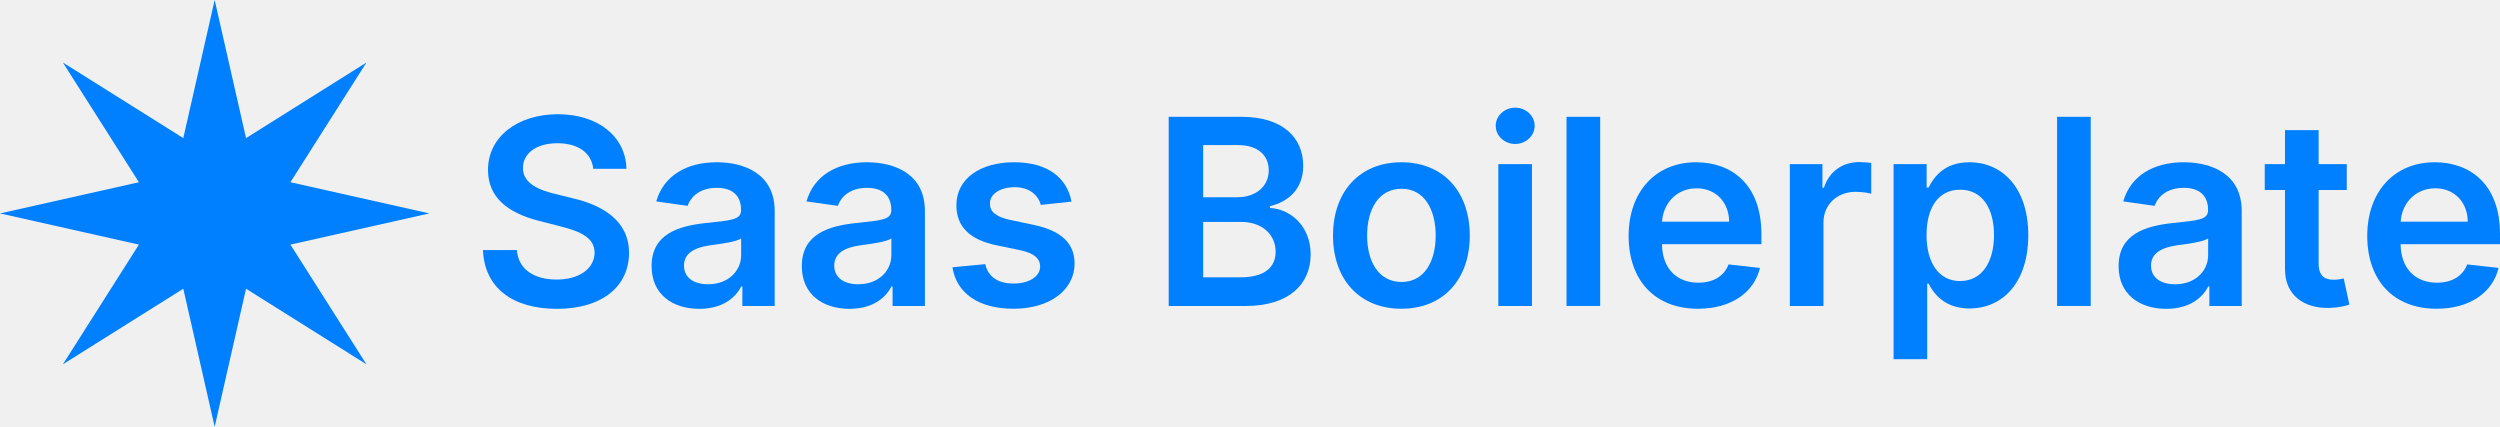
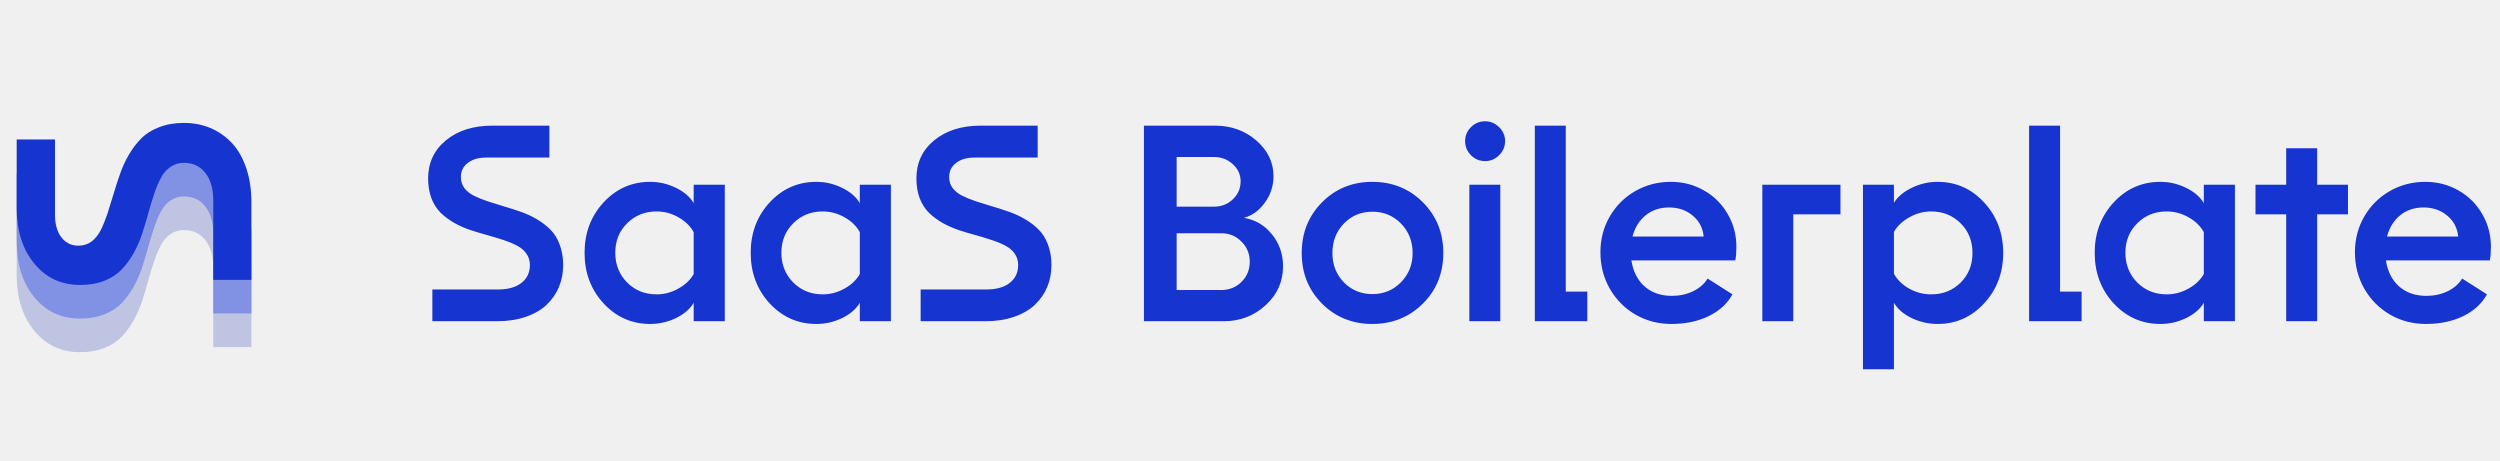
- <svg xmlns="http://www.w3.org/2000/svg" width="164" height="28" viewBox="0 0 164 28" fill="none">
-   <path fill-rule="evenodd" clip-rule="evenodd" d="M14.082 0L16.14 9.06L24.039 4.101L19.051 11.954L28.164 14L19.051 16.046L24.039 23.899L16.14 18.941L14.082 28L12.024 18.941L4.124 23.899L9.113 16.046L0 14L9.113 11.954L4.124 4.101L12.024 9.06L14.082 0Z" fill="#0080FF" />
-   <path d="M38.918 11.074H41.094C41.051 8.978 39.254 7.493 36.596 7.493C33.976 7.493 32.007 8.959 32.013 11.153C32.013 12.934 33.287 13.958 35.341 14.485L36.761 14.849C38.108 15.188 38.998 15.606 39.004 16.57C38.998 17.63 37.986 18.339 36.511 18.339C35.097 18.339 34 17.709 33.909 16.406H31.684C31.776 18.872 33.622 20.26 36.529 20.26C39.522 20.26 41.259 18.775 41.265 16.588C41.259 14.437 39.473 13.455 37.596 13.013L36.426 12.722C35.402 12.48 34.293 12.05 34.305 11.014C34.311 10.08 35.152 9.396 36.566 9.396C37.913 9.396 38.803 10.02 38.918 11.074Z" fill="#0080FF" />
-   <path d="M45.877 20.26C47.346 20.26 48.223 19.575 48.625 18.794H48.699V20.072H50.819V13.843C50.819 11.383 48.802 10.644 47.017 10.644C45.048 10.644 43.536 11.516 43.049 13.213L45.109 13.504C45.328 12.868 45.95 12.322 47.029 12.322C48.053 12.322 48.613 12.843 48.613 13.758V13.795C48.613 14.425 47.949 14.455 46.297 14.631C44.481 14.825 42.744 15.364 42.744 17.46C42.744 19.29 44.091 20.26 45.877 20.26ZM46.45 18.648C45.529 18.648 44.871 18.23 44.871 17.424C44.871 16.582 45.609 16.23 46.596 16.091C47.175 16.012 48.333 15.867 48.619 15.637V16.733C48.619 17.77 47.778 18.648 46.45 18.648Z" fill="#0080FF" />
-   <path d="M55.732 20.26C57.2 20.26 58.078 19.575 58.48 18.794H58.553V20.072H60.674V13.843C60.674 11.383 58.657 10.644 56.871 10.644C54.903 10.644 53.391 11.516 52.904 13.213L54.964 13.504C55.183 12.868 55.805 12.322 56.883 12.322C57.907 12.322 58.468 12.843 58.468 13.758V13.795C58.468 14.425 57.804 14.455 56.152 14.631C54.336 14.825 52.599 15.364 52.599 17.46C52.599 19.29 53.946 20.26 55.732 20.26ZM56.305 18.648C55.384 18.648 54.726 18.23 54.726 17.424C54.726 16.582 55.464 16.23 56.451 16.091C57.03 16.012 58.188 15.867 58.474 15.637V16.733C58.474 17.77 57.633 18.648 56.305 18.648Z" fill="#0080FF" />
-   <path d="M70.292 13.225C69.987 11.65 68.719 10.644 66.525 10.644C64.27 10.644 62.734 11.747 62.74 13.467C62.734 14.825 63.575 15.722 65.373 16.091L66.97 16.424C67.829 16.612 68.232 16.957 68.232 17.485C68.232 18.121 67.537 18.6 66.489 18.6C65.477 18.6 64.819 18.163 64.63 17.327L62.478 17.533C62.753 19.242 64.197 20.254 66.495 20.254C68.835 20.254 70.487 19.048 70.493 17.285C70.487 15.958 69.627 15.146 67.86 14.764L66.263 14.425C65.312 14.213 64.934 13.886 64.941 13.346C64.934 12.716 65.635 12.28 66.556 12.28C67.573 12.28 68.11 12.831 68.28 13.443L70.292 13.225Z" fill="#0080FF" />
-   <path d="M76.666 20.072H81.719C84.577 20.072 85.979 18.624 85.979 16.691C85.979 14.813 84.638 13.71 83.309 13.643V13.522C84.528 13.237 85.491 12.389 85.491 10.88C85.491 9.032 84.151 7.663 81.445 7.663H76.666V20.072ZM78.927 18.194V14.558H81.42C82.816 14.558 83.681 15.406 83.681 16.515C83.681 17.503 82.999 18.194 81.359 18.194H78.927ZM78.927 12.94V9.517H81.213C82.542 9.517 83.23 10.214 83.23 11.171C83.23 12.262 82.341 12.94 81.164 12.94H78.927Z" fill="#0080FF" />
-   <path d="M91.932 20.254C94.674 20.254 96.417 18.333 96.417 15.455C96.417 12.571 94.674 10.644 91.932 10.644C89.189 10.644 87.446 12.571 87.446 15.455C87.446 18.333 89.189 20.254 91.932 20.254ZM91.944 18.497C90.426 18.497 89.683 17.151 89.683 15.449C89.683 13.746 90.426 12.383 91.944 12.383C93.437 12.383 94.181 13.746 94.181 15.449C94.181 17.151 93.437 18.497 91.944 18.497Z" fill="#0080FF" />
-   <path d="M98.29 20.072H100.496V10.765H98.29V20.072ZM99.399 9.444C100.1 9.444 100.673 8.911 100.673 8.257C100.673 7.596 100.1 7.063 99.399 7.063C98.692 7.063 98.119 7.596 98.119 8.257C98.119 8.911 98.692 9.444 99.399 9.444Z" fill="#0080FF" />
-   <path d="M104.971 7.663H102.765V20.072H104.971V7.663Z" fill="#0080FF" />
-   <path d="M111.384 20.254C113.566 20.254 115.065 19.193 115.455 17.576L113.395 17.345C113.097 18.133 112.365 18.545 111.415 18.545C109.988 18.545 109.044 17.612 109.026 16.018H115.547V15.346C115.547 12.08 113.572 10.644 111.268 10.644C108.587 10.644 106.838 12.601 106.838 15.473C106.838 18.394 108.562 20.254 111.384 20.254ZM109.032 14.54C109.099 13.352 109.982 12.353 111.299 12.353C112.566 12.353 113.42 13.274 113.432 14.54H109.032Z" fill="#0080FF" />
-   <path d="M117.413 20.072H119.619V14.601C119.619 13.419 120.515 12.583 121.728 12.583C122.1 12.583 122.563 12.649 122.752 12.71V10.692C122.551 10.656 122.203 10.632 121.96 10.632C120.887 10.632 119.991 11.238 119.65 12.316H119.552V10.765H117.413V20.072Z" fill="#0080FF" />
-   <path d="M124.218 23.562H126.424V18.606H126.515C126.863 19.284 127.588 20.235 129.197 20.235C131.403 20.235 133.055 18.497 133.055 15.431C133.055 12.328 131.354 10.644 129.191 10.644C127.539 10.644 126.851 11.632 126.515 12.304H126.387V10.765H124.218V23.562ZM126.381 15.418C126.381 13.613 127.161 12.444 128.581 12.444C130.05 12.444 130.806 13.686 130.806 15.418C130.806 17.164 130.038 18.436 128.581 18.436C127.174 18.436 126.381 17.224 126.381 15.418Z" fill="#0080FF" />
-   <path d="M137.15 7.663H134.944V20.072H137.15V7.663Z" fill="#0080FF" />
-   <path d="M142.113 20.26C143.582 20.26 144.459 19.575 144.861 18.794H144.935V20.072H147.056V13.843C147.056 11.383 145.038 10.644 143.253 10.644C141.284 10.644 139.773 11.516 139.285 13.213L141.345 13.504C141.564 12.868 142.186 12.322 143.265 12.322C144.289 12.322 144.849 12.843 144.849 13.758V13.795C144.849 14.425 144.185 14.455 142.533 14.631C140.717 14.825 138.98 15.364 138.98 17.46C138.98 19.29 140.327 20.26 142.113 20.26ZM142.686 18.648C141.765 18.648 141.107 18.23 141.107 17.424C141.107 16.582 141.845 16.23 142.832 16.091C143.411 16.012 144.569 15.867 144.855 15.637V16.733C144.855 17.77 144.014 18.648 142.686 18.648Z" fill="#0080FF" />
-   <path d="M153.948 10.765H152.102V8.535H149.896V10.765H148.567V12.462H149.896V17.636C149.883 19.387 151.163 20.248 152.821 20.199C153.449 20.181 153.881 20.06 154.119 19.981L153.747 18.266C153.625 18.297 153.376 18.351 153.101 18.351C152.547 18.351 152.102 18.157 152.102 17.273V12.462H153.948V10.765Z" fill="#0080FF" />
-   <path d="M159.837 20.254C162.019 20.254 163.518 19.193 163.908 17.576L161.849 17.345C161.55 18.133 160.819 18.545 159.868 18.545C158.442 18.545 157.497 17.612 157.479 16.018H164V15.346C164 12.08 162.025 10.644 159.722 10.644C157.04 10.644 155.291 12.601 155.291 15.473C155.291 18.394 157.016 20.254 159.837 20.254ZM157.485 14.54C157.552 13.352 158.436 12.353 159.752 12.353C161.02 12.353 161.873 13.274 161.885 14.54H157.485Z" fill="#0080FF" />
+ <svg xmlns="http://www.w3.org/2000/svg" width="179" height="33" viewBox="0 0 179 33" fill="none">
+   <g clip-path="url(#clip0_301_8386)">
+     <path d="M35.254 8.996H39.336V11.281H34.834C34.274 11.281 33.828 11.408 33.496 11.662C33.164 11.916 32.998 12.255 32.998 12.678C32.998 12.971 33.079 13.231 33.242 13.459C33.411 13.68 33.636 13.863 33.916 14.006C34.203 14.149 34.528 14.283 34.893 14.406C35.264 14.523 35.651 14.644 36.055 14.768C36.458 14.885 36.862 15.015 37.266 15.158C37.669 15.295 38.053 15.471 38.418 15.685C38.789 15.9 39.115 16.148 39.395 16.428C39.681 16.708 39.906 17.066 40.068 17.502C40.238 17.938 40.322 18.43 40.322 18.977C40.322 19.543 40.221 20.067 40.02 20.549C39.818 21.031 39.522 21.457 39.131 21.828C38.747 22.193 38.249 22.479 37.637 22.688C37.031 22.896 36.344 23 35.576 23H30.957V20.725H35.674C36.383 20.725 36.937 20.568 37.334 20.256C37.738 19.943 37.94 19.517 37.94 18.977C37.94 18.664 37.855 18.391 37.685 18.156C37.523 17.922 37.301 17.733 37.022 17.59C36.742 17.44 36.419 17.307 36.055 17.189C35.69 17.066 35.306 16.949 34.902 16.838C34.499 16.727 34.095 16.607 33.691 16.477C33.288 16.34 32.904 16.171 32.539 15.969C32.175 15.76 31.852 15.523 31.572 15.256C31.292 14.982 31.068 14.637 30.898 14.221C30.736 13.797 30.654 13.316 30.654 12.775C30.654 11.656 31.078 10.747 31.924 10.051C32.777 9.348 33.887 8.996 35.254 8.996ZM49.668 13.225H51.895V23H49.668V21.682C49.408 22.124 48.984 22.489 48.398 22.775C47.819 23.055 47.204 23.195 46.553 23.195C45.238 23.195 44.124 22.704 43.213 21.721C42.308 20.738 41.855 19.53 41.855 18.098C41.855 16.678 42.308 15.477 43.213 14.494C44.124 13.511 45.238 13.02 46.553 13.02C47.197 13.02 47.812 13.163 48.398 13.449C48.984 13.736 49.408 14.1 49.668 14.543V13.225ZM47.012 21.076C47.559 21.076 48.076 20.939 48.565 20.666C49.059 20.393 49.427 20.044 49.668 19.621V16.623C49.427 16.187 49.062 15.832 48.574 15.559C48.086 15.279 47.565 15.139 47.012 15.139C46.172 15.139 45.469 15.422 44.902 15.988C44.336 16.548 44.053 17.251 44.053 18.098C44.053 18.944 44.336 19.654 44.902 20.227C45.469 20.793 46.172 21.076 47.012 21.076ZM61.562 13.225H63.789V23H61.562V21.682C61.302 22.124 60.879 22.489 60.293 22.775C59.714 23.055 59.098 23.195 58.447 23.195C57.132 23.195 56.019 22.704 55.107 21.721C54.203 20.738 53.75 19.53 53.75 18.098C53.75 16.678 54.203 15.477 55.107 14.494C56.019 13.511 57.132 13.02 58.447 13.02C59.092 13.02 59.707 13.163 60.293 13.449C60.879 13.736 61.302 14.1 61.562 14.543V13.225ZM58.906 21.076C59.453 21.076 59.971 20.939 60.459 20.666C60.954 20.393 61.322 20.044 61.562 19.621V16.623C61.322 16.187 60.957 15.832 60.469 15.559C59.98 15.279 59.46 15.139 58.906 15.139C58.066 15.139 57.363 15.422 56.797 15.988C56.23 16.548 55.947 17.251 55.947 18.098C55.947 18.944 56.23 19.654 56.797 20.227C57.363 20.793 58.066 21.076 58.906 21.076ZM70.215 8.996H74.297V11.281H69.795C69.235 11.281 68.789 11.408 68.457 11.662C68.125 11.916 67.959 12.255 67.959 12.678C67.959 12.971 68.04 13.231 68.203 13.459C68.372 13.68 68.597 13.863 68.877 14.006C69.163 14.149 69.489 14.283 69.853 14.406C70.225 14.523 70.612 14.644 71.016 14.768C71.419 14.885 71.823 15.015 72.227 15.158C72.63 15.295 73.014 15.471 73.379 15.685C73.75 15.9 74.076 16.148 74.356 16.428C74.642 16.708 74.867 17.066 75.029 17.502C75.199 17.938 75.283 18.43 75.283 18.977C75.283 19.543 75.182 20.067 74.981 20.549C74.779 21.031 74.482 21.457 74.092 21.828C73.708 22.193 73.21 22.479 72.598 22.688C71.992 22.896 71.305 23 70.537 23H65.918V20.725H70.635C71.344 20.725 71.898 20.568 72.295 20.256C72.699 19.943 72.9 19.517 72.9 18.977C72.9 18.664 72.816 18.391 72.647 18.156C72.484 17.922 72.262 17.733 71.982 17.59C71.703 17.44 71.38 17.307 71.016 17.189C70.651 17.066 70.267 16.949 69.863 16.838C69.46 16.727 69.056 16.607 68.652 16.477C68.249 16.34 67.865 16.171 67.5 15.969C67.135 15.76 66.813 15.523 66.533 15.256C66.253 14.982 66.029 14.637 65.859 14.221C65.697 13.797 65.615 13.316 65.615 12.775C65.615 11.656 66.038 10.747 66.885 10.051C67.738 9.348 68.848 8.996 70.215 8.996ZM81.904 23V8.996H86.982C88.148 8.996 89.137 9.351 89.951 10.06C90.772 10.77 91.182 11.623 91.182 12.619C91.182 13.309 90.977 13.938 90.566 14.504C90.163 15.07 89.662 15.435 89.062 15.598C89.87 15.728 90.537 16.119 91.064 16.77C91.598 17.421 91.865 18.186 91.865 19.064C91.865 20.165 91.449 21.096 90.615 21.857C89.788 22.619 88.786 23 87.607 23H81.904ZM84.248 14.797H86.924C87.458 14.797 87.907 14.621 88.272 14.27C88.643 13.918 88.828 13.488 88.828 12.98C88.828 12.499 88.639 12.088 88.262 11.75C87.891 11.412 87.445 11.242 86.924 11.242H84.248V14.797ZM84.248 20.764H87.441C88.021 20.764 88.506 20.568 88.897 20.178C89.287 19.787 89.482 19.309 89.482 18.742C89.482 18.169 89.284 17.688 88.887 17.297C88.496 16.9 88.021 16.701 87.461 16.701H84.248V20.764ZM94.658 14.484C95.628 13.508 96.829 13.02 98.262 13.02C99.694 13.02 100.898 13.508 101.875 14.484C102.852 15.461 103.34 16.672 103.34 18.117C103.34 19.562 102.852 20.77 101.875 21.74C100.898 22.71 99.694 23.195 98.262 23.195C96.829 23.195 95.628 22.71 94.658 21.74C93.688 20.77 93.203 19.562 93.203 18.117C93.203 16.672 93.688 15.461 94.658 14.484ZM100.312 16.008C99.759 15.441 99.076 15.158 98.262 15.158C97.448 15.158 96.768 15.441 96.221 16.008C95.674 16.574 95.4 17.277 95.4 18.117C95.4 18.951 95.674 19.65 96.221 20.217C96.774 20.777 97.454 21.057 98.262 21.057C99.076 21.057 99.759 20.773 100.312 20.207C100.866 19.641 101.143 18.944 101.143 18.117C101.143 17.277 100.866 16.574 100.312 16.008ZM105.322 9.104C105.602 8.824 105.938 8.684 106.328 8.684C106.719 8.684 107.054 8.824 107.334 9.104C107.62 9.383 107.764 9.715 107.764 10.1C107.764 10.497 107.62 10.835 107.334 11.115C107.054 11.395 106.719 11.535 106.328 11.535C105.938 11.535 105.602 11.395 105.322 11.115C105.042 10.835 104.902 10.497 104.902 10.1C104.902 9.715 105.042 9.383 105.322 9.104ZM105.205 13.225H107.422V23H105.205V13.225ZM112.109 8.996V20.881H113.652V23H109.893V8.996H112.109ZM124.326 17.678C124.326 18.055 124.3 18.378 124.248 18.645H116.807C116.93 19.439 117.246 20.061 117.754 20.51C118.268 20.959 118.919 21.184 119.707 21.184C120.26 21.184 120.768 21.073 121.23 20.852C121.693 20.624 122.038 20.321 122.266 19.943L124.043 21.076C123.678 21.74 123.109 22.261 122.334 22.639C121.566 23.01 120.677 23.195 119.668 23.195C118.737 23.195 117.884 22.974 117.109 22.531C116.335 22.082 115.719 21.463 115.264 20.676C114.814 19.888 114.59 19.016 114.59 18.059C114.59 17.128 114.811 16.278 115.254 15.51C115.703 14.735 116.312 14.126 117.08 13.684C117.855 13.241 118.704 13.02 119.629 13.02C120.495 13.02 121.286 13.225 122.002 13.635C122.725 14.045 123.291 14.608 123.701 15.324C124.118 16.034 124.326 16.818 124.326 17.678ZM116.885 16.936H121.982C121.924 16.324 121.663 15.825 121.201 15.441C120.739 15.051 120.173 14.855 119.502 14.855C118.844 14.855 118.288 15.041 117.832 15.412C117.376 15.777 117.061 16.285 116.885 16.936ZM131.777 13.225V15.344H128.398V23H126.182V13.225H131.777ZM138.73 13.02C140.046 13.02 141.156 13.511 142.061 14.494C142.972 15.477 143.428 16.685 143.428 18.117C143.428 19.537 142.972 20.738 142.061 21.721C141.156 22.704 140.046 23.195 138.73 23.195C138.079 23.195 137.461 23.055 136.875 22.775C136.289 22.489 135.866 22.124 135.605 21.682V26.438H133.389V13.225H135.605V14.523C135.866 14.094 136.289 13.736 136.875 13.449C137.467 13.163 138.086 13.02 138.73 13.02ZM138.271 21.076C139.111 21.076 139.814 20.796 140.381 20.236C140.947 19.67 141.23 18.963 141.23 18.117C141.23 17.258 140.947 16.548 140.381 15.988C139.814 15.422 139.111 15.139 138.271 15.139C137.725 15.139 137.204 15.279 136.709 15.559C136.214 15.832 135.846 16.18 135.605 16.604V19.602C135.846 20.038 136.211 20.393 136.699 20.666C137.194 20.939 137.718 21.076 138.271 21.076ZM147.5 8.996V20.881H149.043V23H145.283V8.996H147.5ZM157.793 13.225H160.02V23H157.793V21.682C157.533 22.124 157.109 22.489 156.523 22.775C155.944 23.055 155.329 23.195 154.678 23.195C153.363 23.195 152.249 22.704 151.338 21.721C150.433 20.738 149.98 19.53 149.98 18.098C149.98 16.678 150.433 15.477 151.338 14.494C152.249 13.511 153.363 13.02 154.678 13.02C155.322 13.02 155.938 13.163 156.523 13.449C157.109 13.736 157.533 14.1 157.793 14.543V13.225ZM155.137 21.076C155.684 21.076 156.201 20.939 156.689 20.666C157.184 20.393 157.552 20.044 157.793 19.621V16.623C157.552 16.187 157.188 15.832 156.699 15.559C156.211 15.279 155.69 15.139 155.137 15.139C154.297 15.139 153.594 15.422 153.027 15.988C152.461 16.548 152.178 17.251 152.178 18.098C152.178 18.944 152.461 19.654 153.027 20.227C153.594 20.793 154.297 21.076 155.137 21.076ZM168.115 13.225V15.344H165.908V23H163.691V15.344H161.494V13.225H163.691V10.617H165.908V13.225H168.115ZM178.35 17.678C178.35 18.055 178.324 18.378 178.271 18.645H170.83C170.954 19.439 171.27 20.061 171.777 20.51C172.292 20.959 172.943 21.184 173.73 21.184C174.284 21.184 174.792 21.073 175.254 20.852C175.716 20.624 176.061 20.321 176.289 19.943L178.066 21.076C177.702 21.74 177.132 22.261 176.357 22.639C175.589 23.01 174.701 23.195 173.691 23.195C172.76 23.195 171.908 22.974 171.133 22.531C170.358 22.082 169.743 21.463 169.287 20.676C168.838 19.888 168.613 19.016 168.613 18.059C168.613 17.128 168.835 16.278 169.277 15.51C169.727 14.735 170.335 14.126 171.104 13.684C171.878 13.241 172.728 13.02 173.652 13.02C174.518 13.02 175.309 13.225 176.025 13.635C176.748 14.045 177.314 14.608 177.725 15.324C178.141 16.034 178.35 16.818 178.35 17.678ZM170.908 16.936H176.006C175.947 16.324 175.687 15.825 175.225 15.441C174.762 15.051 174.196 14.855 173.525 14.855C172.868 14.855 172.311 15.041 171.855 15.412C171.4 15.777 171.084 16.285 170.908 16.936Z" fill="#1634CF" />
+     <path d="M1.195 19.695L1.195 14.797L3.938 14.797L3.938 20.199C3.938 20.871 4.09 21.406 4.395 21.805C4.699 22.203 5.105 22.402 5.613 22.402C5.965 22.402 6.277 22.305 6.551 22.109C6.816 21.906 7.035 21.637 7.207 21.301C7.379 20.957 7.539 20.566 7.688 20.129C7.828 19.684 7.973 19.219 8.121 18.734C8.262 18.25 8.418 17.766 8.59 17.281C8.754 16.797 8.965 16.336 9.223 15.898C9.48 15.453 9.777 15.062 10.113 14.727C10.449 14.383 10.879 14.113 11.402 13.918C11.926 13.715 12.516 13.613 13.172 13.613C13.852 13.613 14.48 13.734 15.059 13.977C15.637 14.219 16.148 14.574 16.594 15.043C17.031 15.504 17.375 16.102 17.625 16.836C17.875 17.562 18 18.387 18 19.309L18 24.852L15.27 24.852L15.27 19.191C15.27 18.34 15.082 17.676 14.707 17.199C14.332 16.715 13.82 16.473 13.172 16.473C12.797 16.473 12.469 16.574 12.188 16.777C11.906 16.973 11.68 17.238 11.508 17.574C11.328 17.91 11.168 18.297 11.027 18.734C10.879 19.172 10.738 19.633 10.605 20.117C10.473 20.602 10.328 21.086 10.172 21.57C10.008 22.055 9.805 22.516 9.562 22.953C9.312 23.391 9.027 23.777 8.707 24.113C8.379 24.449 7.965 24.719 7.465 24.922C6.957 25.117 6.379 25.215 5.73 25.215C4.387 25.215 3.297 24.707 2.461 23.691C1.617 22.668 1.195 21.336 1.195 19.695Z" fill="#BEC4E2" />
+     <path d="M1.195 17.289L1.195 12.391L3.938 12.391L3.938 17.793C3.938 18.465 4.09 19 4.395 19.398C4.699 19.797 5.105 19.996 5.613 19.996C5.965 19.996 6.277 19.898 6.551 19.703C6.816 19.5 7.035 19.23 7.207 18.895C7.379 18.551 7.539 18.16 7.688 17.723C7.828 17.277 7.973 16.812 8.121 16.328C8.262 15.844 8.418 15.359 8.59 14.875C8.754 14.391 8.965 13.93 9.223 13.492C9.48 13.047 9.777 12.656 10.113 12.32C10.449 11.977 10.879 11.707 11.402 11.512C11.926 11.309 12.516 11.207 13.172 11.207C13.852 11.207 14.48 11.328 15.059 11.57C15.637 11.812 16.148 12.168 16.594 12.637C17.031 13.098 17.375 13.695 17.625 14.43C17.875 15.156 18 15.98 18 16.902L18 22.445L15.27 22.445L15.27 16.785C15.27 15.934 15.082 15.27 14.707 14.793C14.332 14.309 13.82 14.066 13.172 14.066C12.797 14.066 12.469 14.168 12.188 14.371C11.906 14.566 11.68 14.832 11.508 15.168C11.328 15.504 11.168 15.891 11.027 16.328C10.879 16.766 10.738 17.227 10.605 17.711C10.473 18.195 10.328 18.68 10.172 19.164C10.008 19.648 9.805 20.109 9.562 20.547C9.312 20.984 9.027 21.371 8.707 21.707C8.379 22.043 7.965 22.312 7.465 22.516C6.957 22.711 6.379 22.809 5.73 22.809C4.387 22.809 3.297 22.301 2.461 21.285C1.617 20.262 1.195 18.93 1.195 17.289Z" fill="#8192E4" />
+     <path d="M1.195 14.883L1.195 9.984L3.938 9.984L3.938 15.387C3.938 16.059 4.09 16.594 4.395 16.992C4.699 17.391 5.105 17.59 5.613 17.59C5.965 17.59 6.277 17.492 6.551 17.297C6.816 17.094 7.035 16.824 7.207 16.488C7.379 16.145 7.539 15.754 7.688 15.316C7.828 14.871 7.973 14.406 8.121 13.922C8.262 13.438 8.418 12.953 8.59 12.469C8.754 11.984 8.965 11.523 9.223 11.086C9.48 10.641 9.777 10.25 10.113 9.914C10.449 9.57 10.879 9.301 11.402 9.105C11.926 8.902 12.516 8.801 13.172 8.801C13.852 8.801 14.48 8.922 15.059 9.164C15.637 9.406 16.148 9.762 16.594 10.23C17.031 10.691 17.375 11.289 17.625 12.023C17.875 12.75 18 13.574 18 14.496L18 20.039L15.27 20.039L15.27 14.379C15.27 13.527 15.082 12.863 14.707 12.387C14.332 11.902 13.82 11.66 13.172 11.66C12.797 11.66 12.469 11.762 12.188 11.965C11.906 12.16 11.68 12.426 11.508 12.762C11.328 13.098 11.168 13.484 11.027 13.922C10.879 14.359 10.738 14.82 10.605 15.305C10.473 15.789 10.328 16.273 10.172 16.758C10.008 17.242 9.805 17.703 9.562 18.141C9.312 18.578 9.027 18.965 8.707 19.301C8.379 19.637 7.965 19.906 7.465 20.109C6.957 20.305 6.379 20.402 5.73 20.402C4.387 20.402 3.297 19.895 2.461 18.879C1.617 17.855 1.195 16.523 1.195 14.883Z" fill="#1634CF" />
+   </g>
+   <defs>
+     <clipPath id="clip0_301_8386">
+       <rect width="179" height="33" fill="white" />
+     </clipPath>
+   </defs>
</svg>
